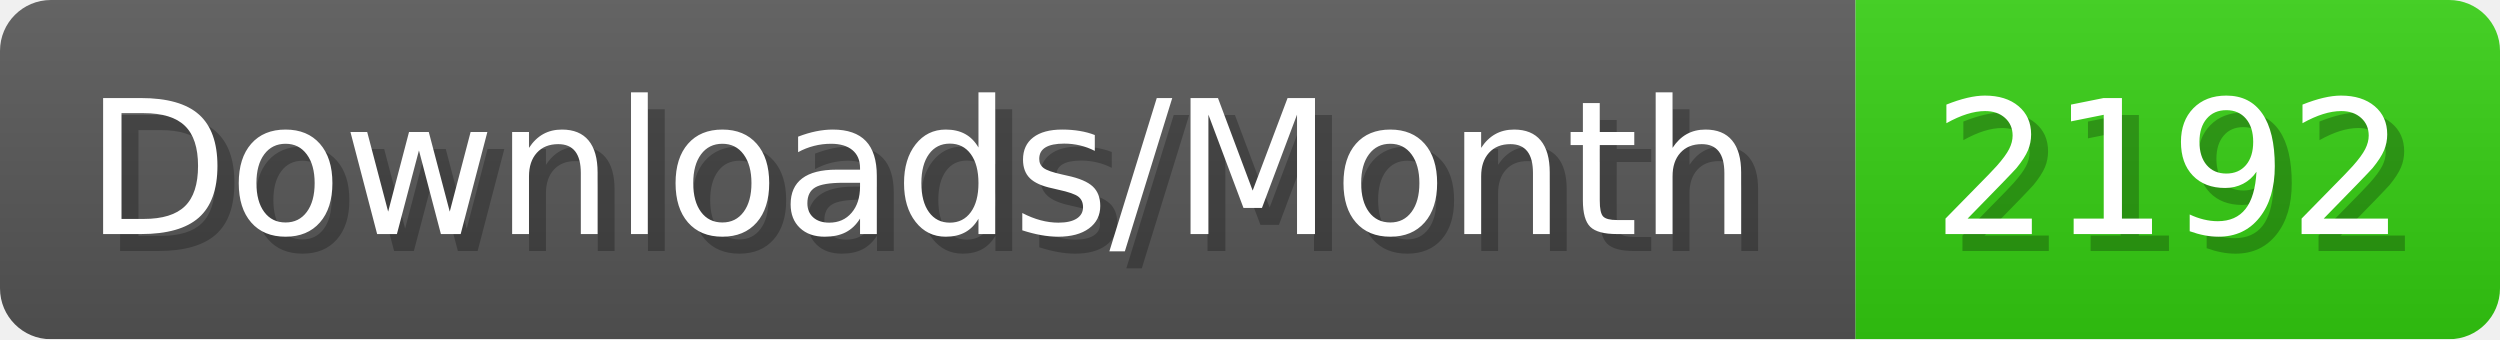
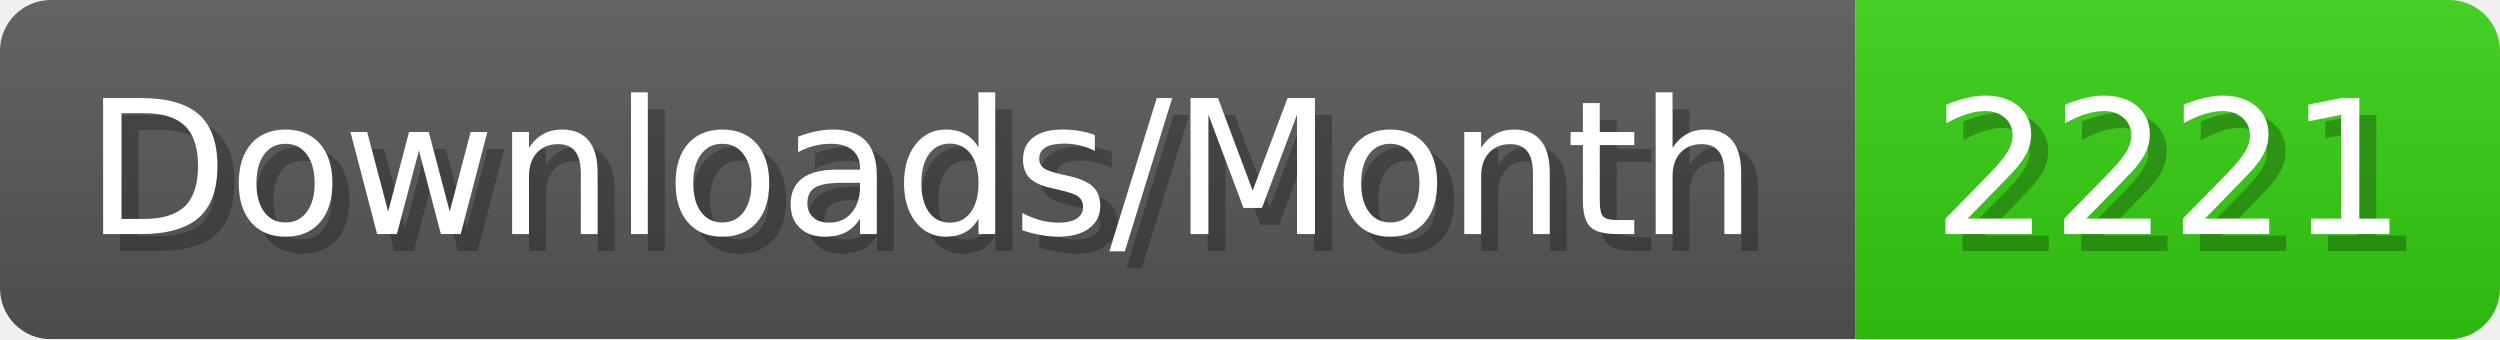
- <svg xmlns="http://www.w3.org/2000/svg" width="147.4" height="20" viewBox="0 0 1474 200" role="img" aria-label="Downloads/Month: 2192">
+ <svg xmlns="http://www.w3.org/2000/svg" width="147.4" height="20" viewBox="0 0 1474 200" role="img" aria-label="Downloads/Month: 2221">
  <linearGradient id="YlXUI" x2="0" y2="100%">
    <stop offset="0" stop-opacity=".1" stop-color="#EEE" />
    <stop offset="1" stop-opacity=".1" />
  </linearGradient>
  <mask id="JHhop">
    <rect width="1474" height="200" rx="30" fill="#FFF" />
  </mask>
  <g mask="url(#JHhop)">
    <rect width="1094" height="200" fill="#555" />
    <rect width="380" height="200" fill="#3C1" x="1094" />
    <rect width="1474" height="200" fill="url(#YlXUI)" />
  </g>
  <g aria-hidden="true" fill="#fff" text-anchor="start" font-family="Verdana,DejaVu Sans,sans-serif" font-size="110">
    <text x="60" y="148" textLength="994" fill="#000" opacity="0.25">Downloads/Month</text>
    <text x="50" y="138" textLength="994">Downloads/Month</text>
-     <text x="1149" y="148" textLength="280" fill="#000" opacity="0.25">2192</text>
-     <text x="1139" y="138" textLength="280">2192</text>
+     <text x="1149" y="148" textLength="280" fill="#000" opacity="0.25">2221</text>
+     <text x="1139" y="138" textLength="280">2221</text>
  </g>
</svg>
